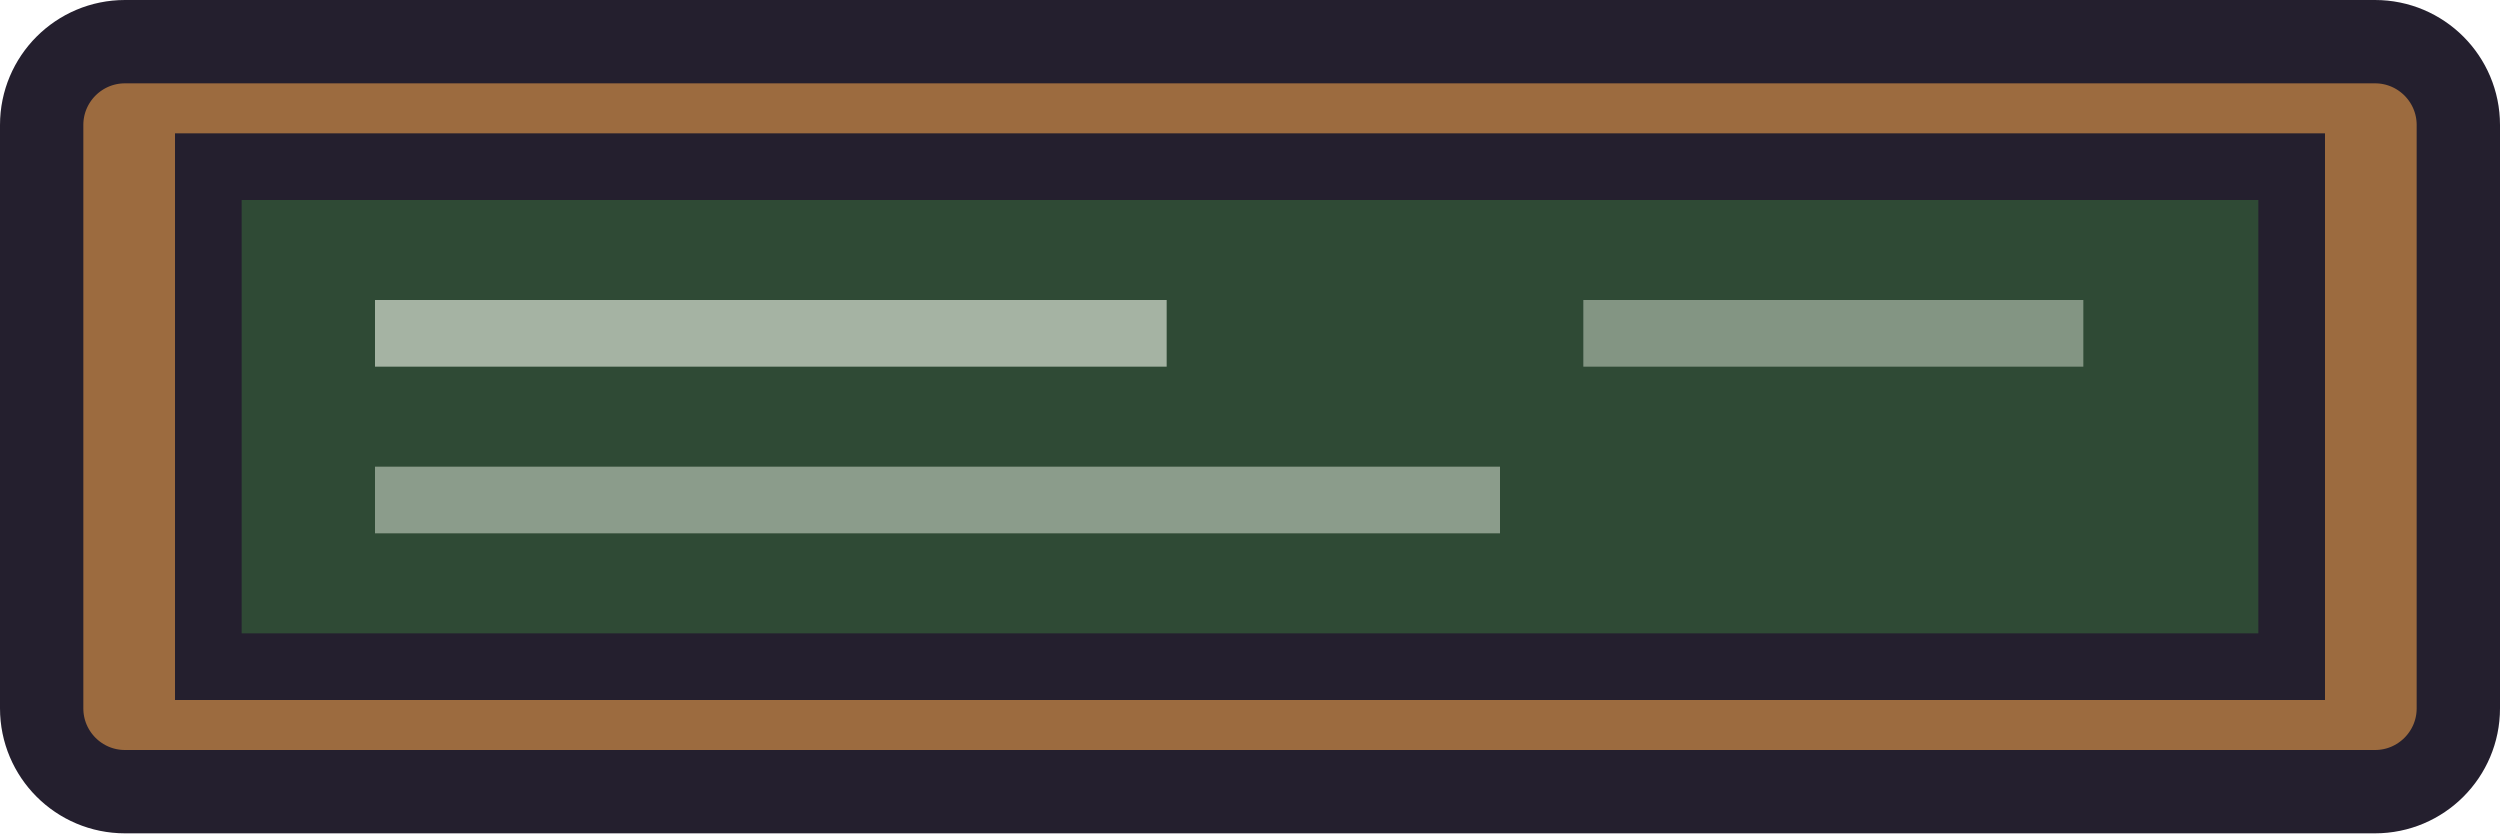
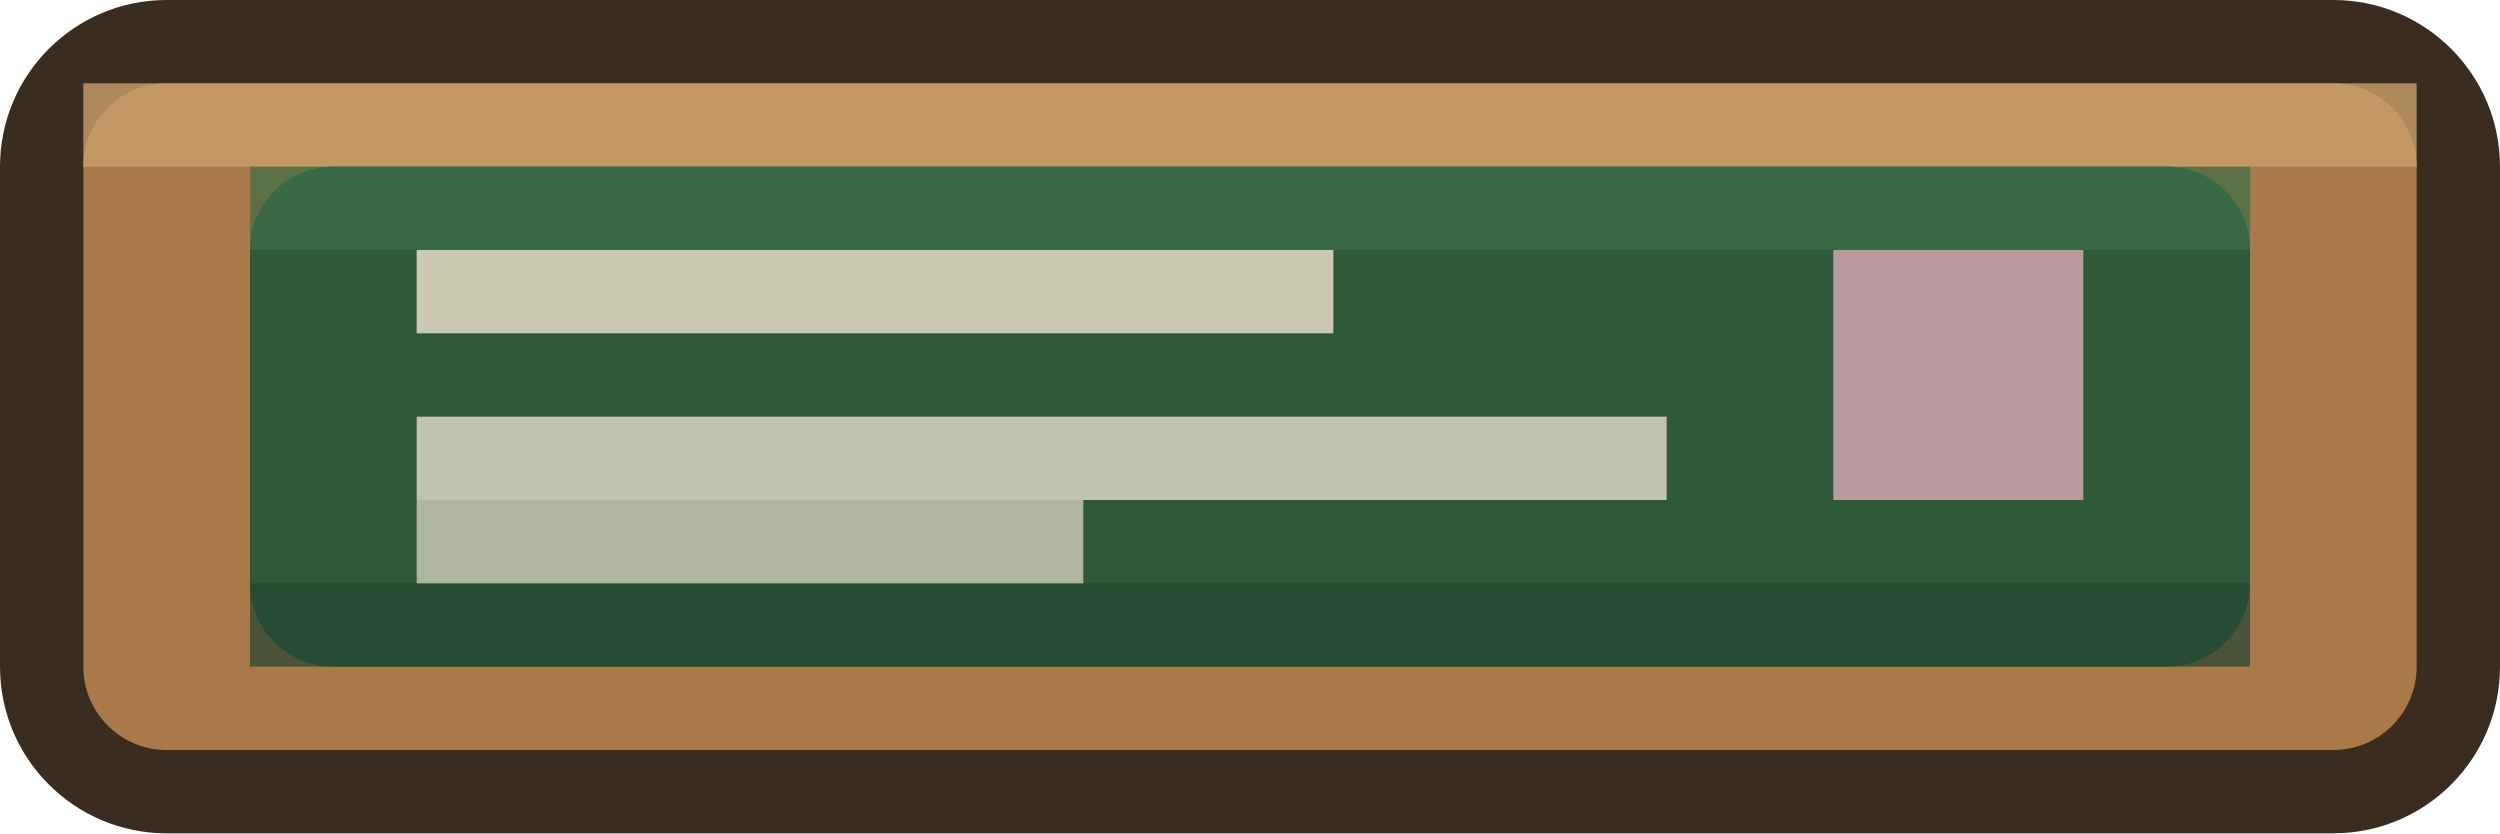
<svg xmlns="http://www.w3.org/2000/svg" width="30" height="10" viewBox="0 0 30 10">
-   <rect x="0.5" y="0.5" width="29" height="9" rx="1" fill="#9c6b3f" stroke="#241f2e" stroke-width="1" />
-   <rect x="2.5" y="2" width="25" height="6" fill="#2f4a35" stroke="#241f2e" stroke-width="0.8" />
-   <line x1="4.5" y1="4" x2="14" y2="4" stroke="#d7e0d2" stroke-width="0.8" opacity="0.7" />
-   <line x1="4.5" y1="6" x2="18" y2="6" stroke="#d7e0d2" stroke-width="0.8" opacity="0.55" />
-   <line x1="19" y1="4" x2="25" y2="4" stroke="#d7e0d2" stroke-width="0.8" opacity="0.5" />
+   <rect x="0" y="0" width="30" height="10" rx="2" fill="#3a2c1e" />
+   <rect x="1" y="1" width="28" height="8" rx="1" fill="#a9794a" />
+   <rect x="1" y="1" width="28" height="1" fill="#c9a06a" opacity="0.8" />
+   <rect x="3" y="2" width="24" height="6" rx="1" fill="#2f5a3a" />
+   <rect x="3" y="2" width="24" height="1" fill="#3d6e48" opacity="0.7" />
+   <rect x="3" y="7" width="24" height="1" fill="#234430" opacity="0.7" />
+   <rect x="5" y="3" width="11" height="1" fill="#e7ddc8" opacity="0.85" />
+   <rect x="5" y="5" width="15" height="1" fill="#e7ddc8" opacity="0.8" />
+   <rect x="5" y="6" width="8" height="1" fill="#e7ddc8" opacity="0.7" />
+   <rect x="22" y="3" width="3" height="3" fill="#d3a6b0" opacity="0.85" />
</svg>
